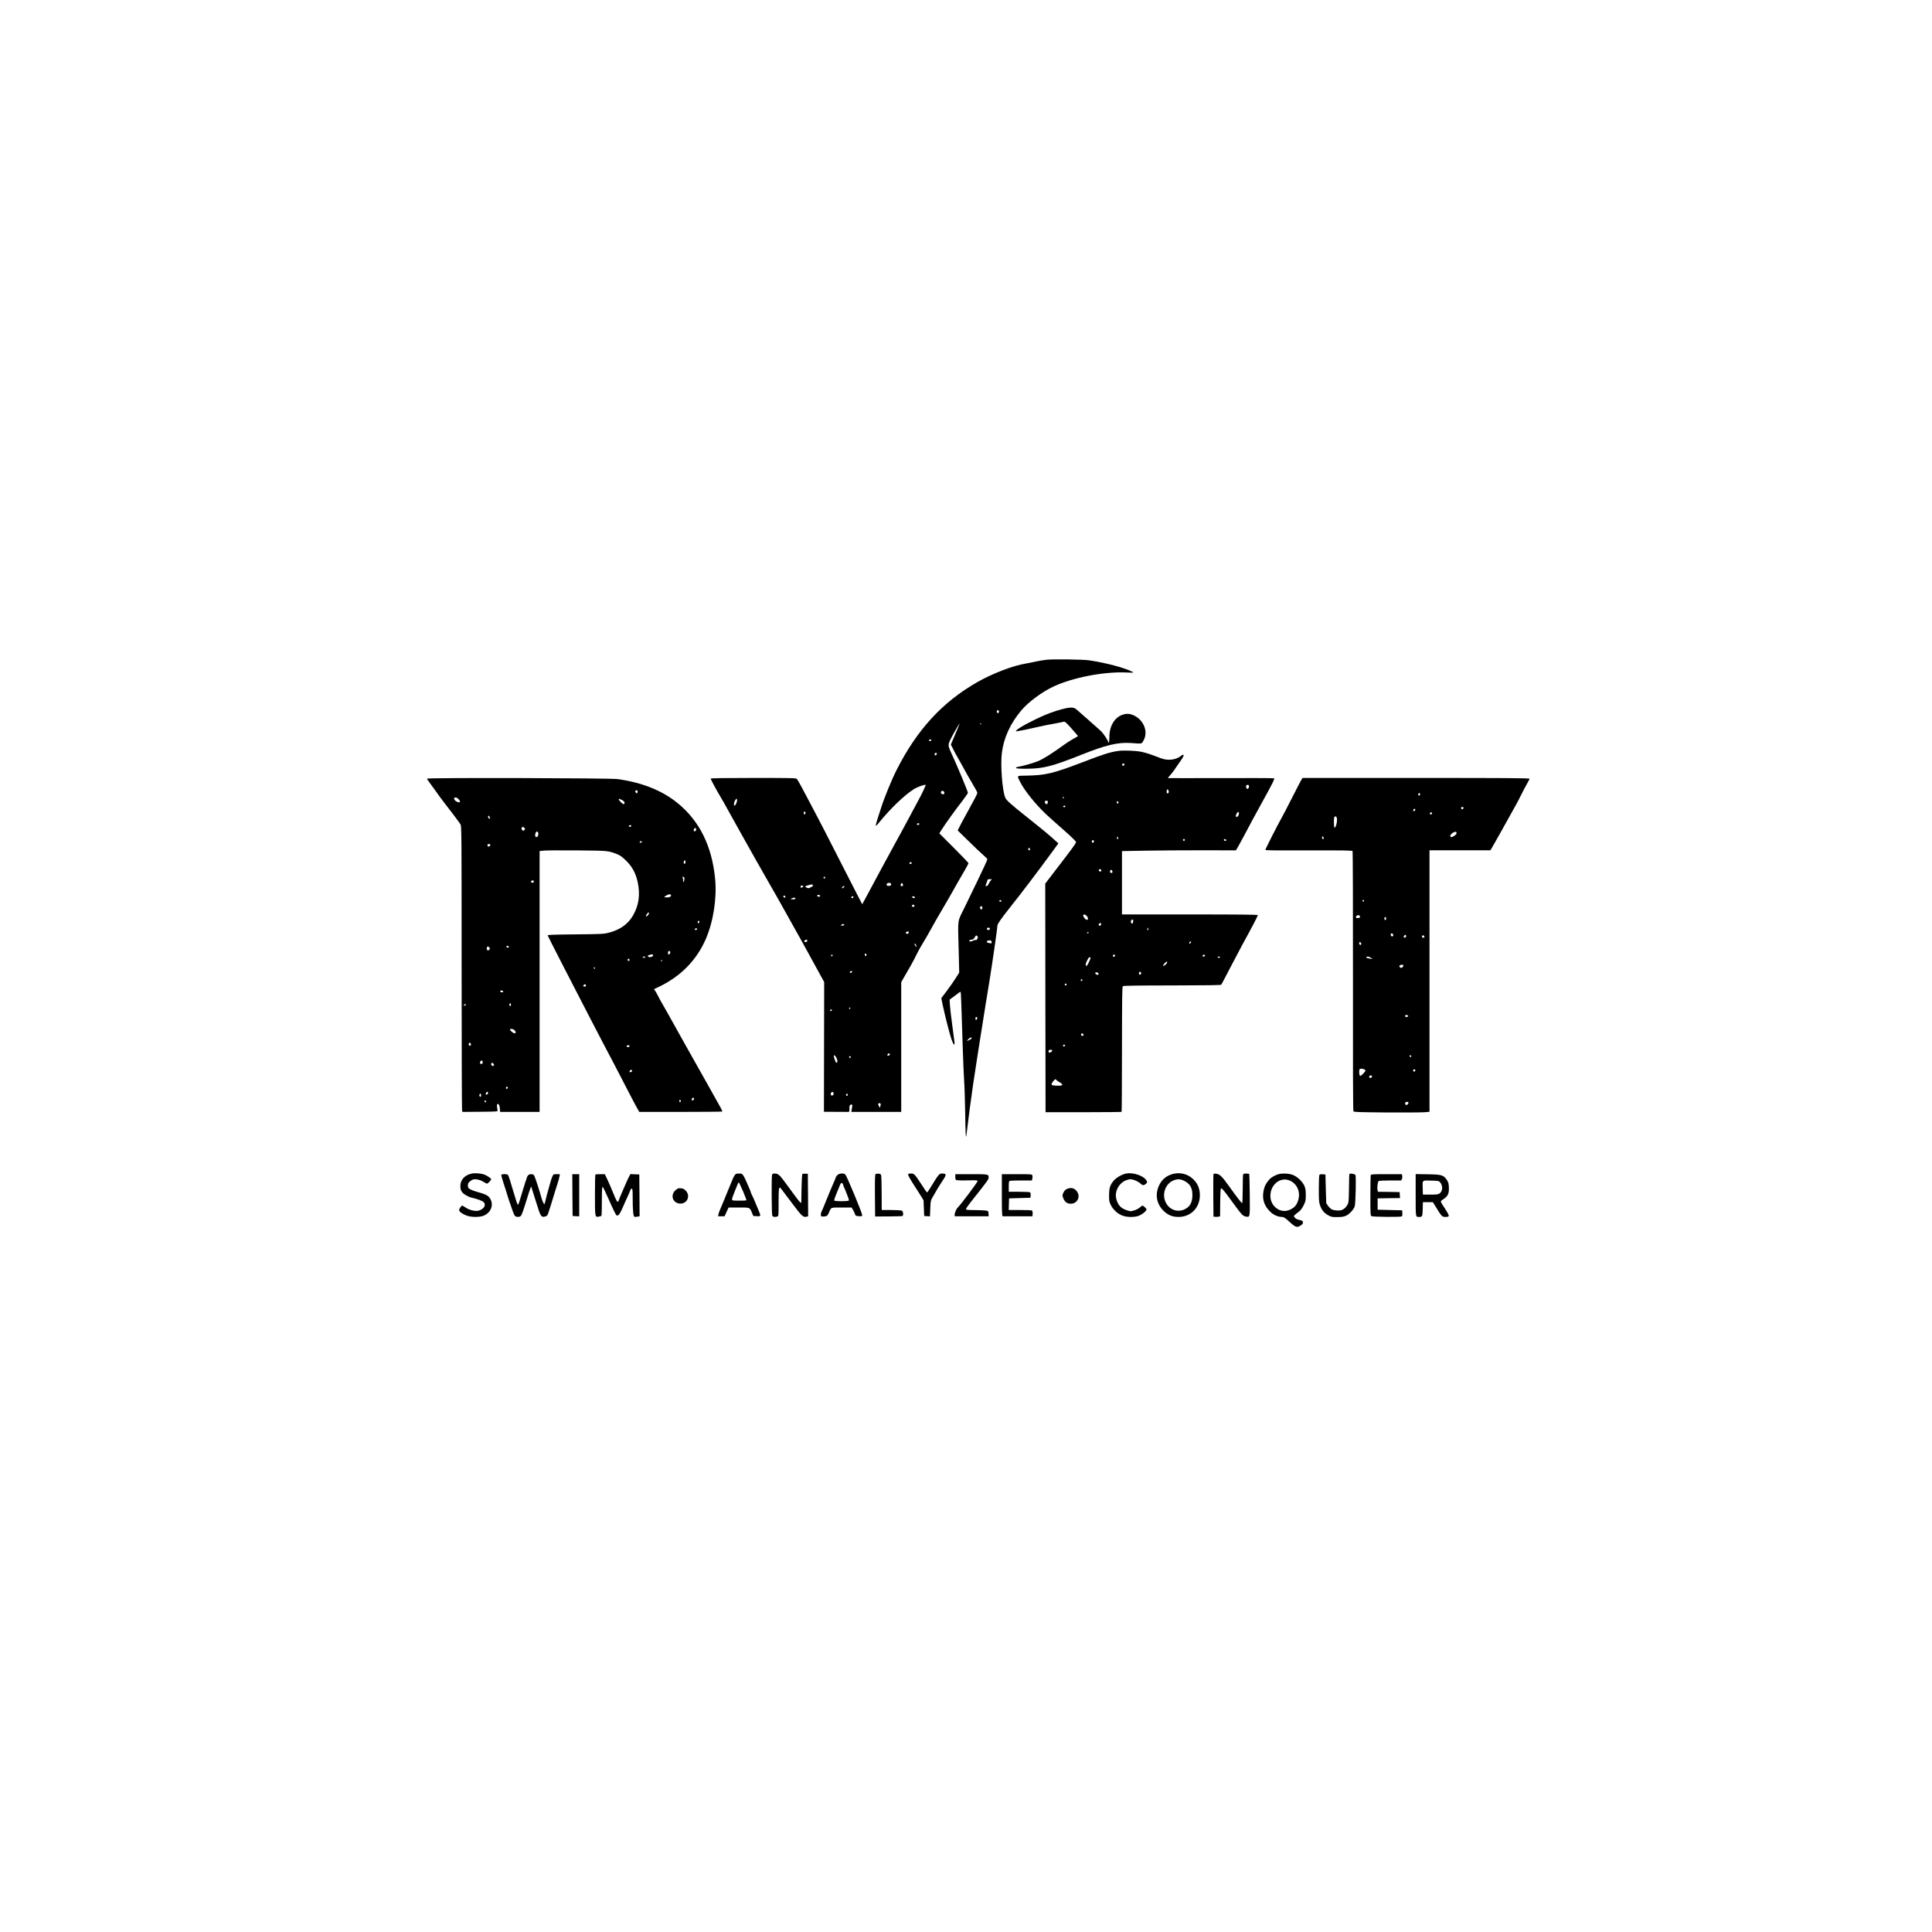
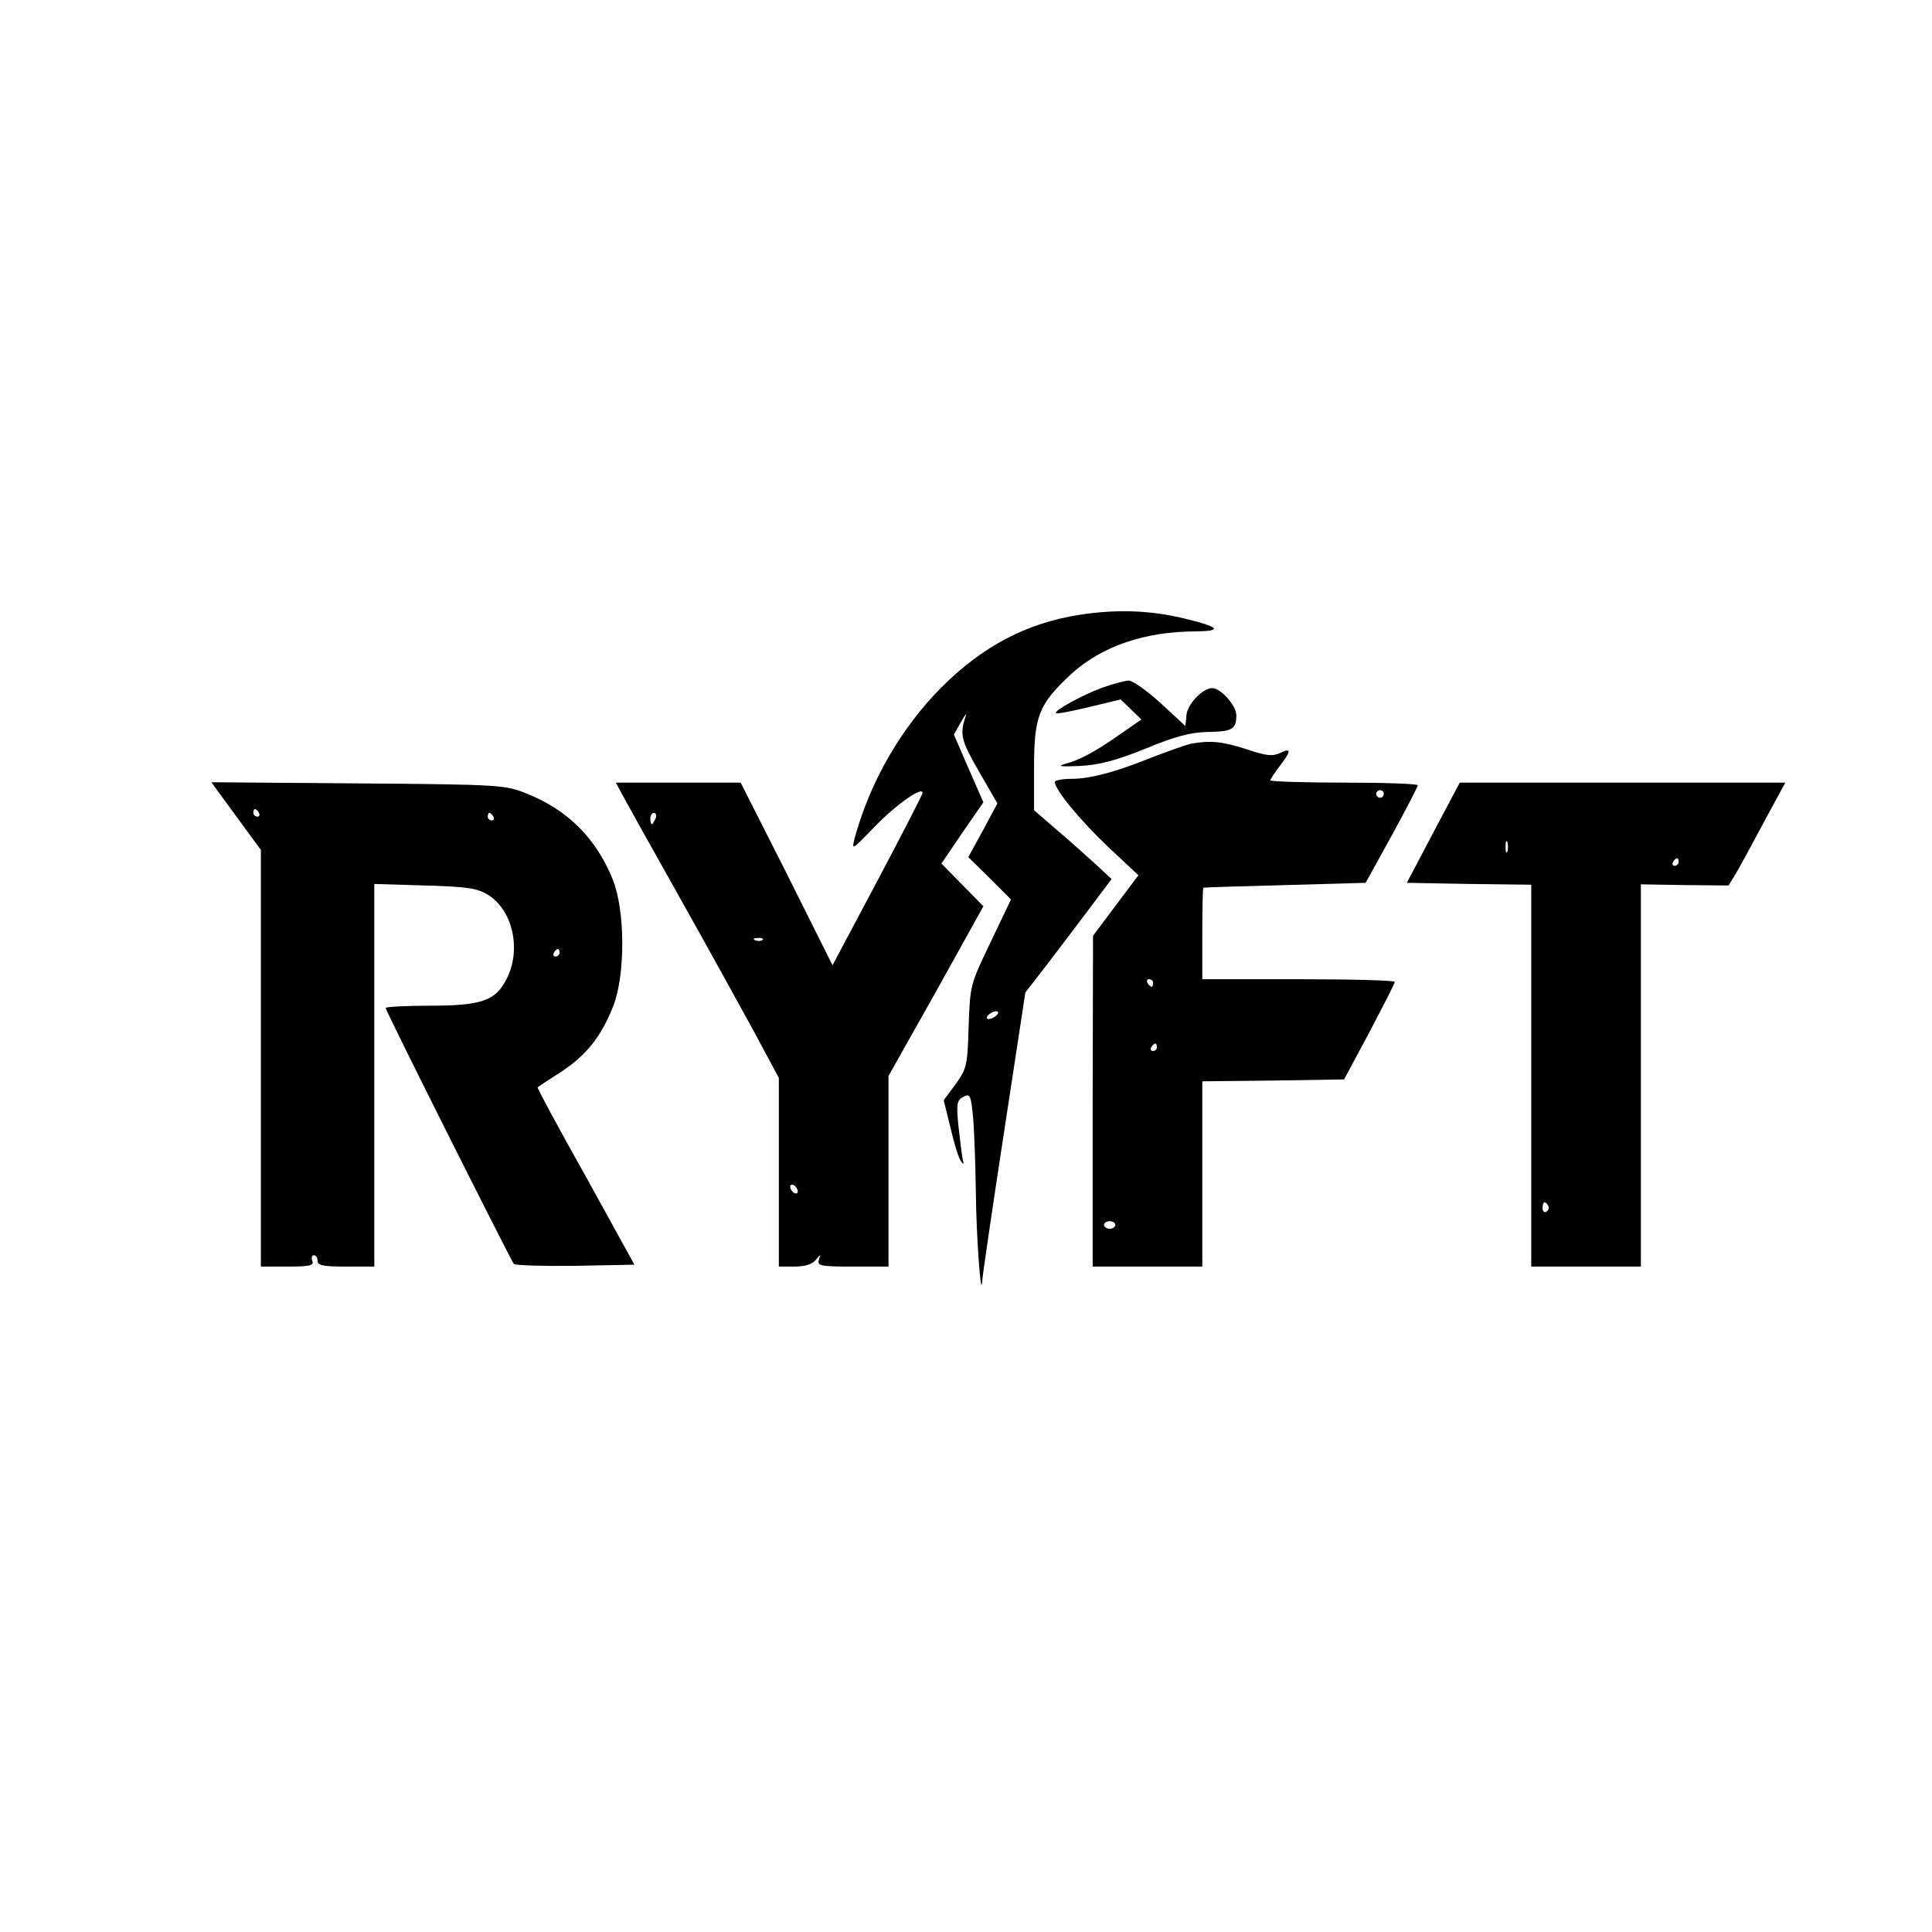
- <svg xmlns="http://www.w3.org/2000/svg" version="1.0" width="3072pt" height="3072pt" viewBox="0 0 3072 3072" preserveAspectRatio="xMidYMid meet">
-   <g transform="translate(0,3072) scale(0.1,-0.1)" fill="#000000" stroke="none">
-     <path d="M16645 20230 c-50 -5 -133 -19 -185 -31 -52 -11 -117 -25 -145 -29 -206 -33 -536 -159 -782 -300 -553 -318 -954 -756 -1275 -1390 -83 -164 -198 -446 -249 -608 -17 -53 -44 -137 -60 -186 -16 -49 -26 -92 -23 -95 4 -3 20 12 38 33 185 232 426 463 578 555 49 29 172 72 176 61 4 -11 -65 -156 -131 -275 -24 -44 -88 -163 -142 -265 -54 -102 -153 -284 -220 -405 -67 -121 -178 -326 -247 -455 -69 -129 -137 -255 -150 -280 -14 -25 -46 -84 -71 -132 l-47 -86 -94 181 c-51 100 -151 295 -221 432 -262 514 -358 701 -385 750 -15 28 -62 118 -105 200 -131 252 -217 409 -233 428 -14 16 -60 17 -694 17 -475 0 -678 -3 -678 -11 0 -12 103 -202 165 -304 23 -38 73 -126 110 -195 38 -69 138 -249 223 -400 86 -151 185 -329 222 -395 37 -66 102 -181 145 -255 119 -204 232 -405 597 -1060 67 -120 167 -302 299 -545 l44 -80 -2 -1031 -2 -1032 200 -1 199 -1 6 25 c3 13 3 28 0 34 -3 5 -2 21 4 36 12 31 47 31 42 0 -1 -11 -5 -37 -9 -57 l-6 -38 397 0 396 0 0 1031 0 1031 49 87 c27 47 72 125 100 173 27 48 69 127 92 175 23 49 70 133 104 188 34 55 93 156 130 225 37 69 110 196 161 282 51 86 136 232 188 325 51 92 128 226 170 297 42 72 76 135 76 140 0 6 -104 115 -232 243 l-232 232 33 53 c56 90 232 335 329 458 50 65 92 125 92 134 0 22 -171 433 -266 637 -55 120 -55 128 9 250 56 107 133 236 124 209 -2 -8 -35 -86 -71 -172 l-67 -157 42 -82 c22 -46 51 -99 64 -118 12 -20 55 -97 95 -171 40 -74 106 -190 146 -257 41 -67 74 -129 74 -139 0 -18 -39 -92 -197 -379 -34 -60 -73 -135 -88 -165 l-27 -55 144 -141 c119 -117 203 -197 317 -300 12 -11 11 -18 -2 -51 -20 -50 -233 -496 -355 -743 -112 -228 -102 -150 -88 -685 l8 -340 -57 -90 c-31 -49 -95 -141 -142 -203 l-86 -113 22 -107 c36 -169 107 -449 138 -541 33 -99 59 -122 49 -45 -4 27 -20 150 -36 274 -17 124 -33 263 -36 310 l-5 85 58 42 c32 24 70 52 85 65 15 12 30 19 33 17 5 -5 13 -241 35 -944 6 -181 15 -388 20 -460 6 -71 13 -304 17 -518 5 -342 10 -431 20 -354 79 646 103 809 298 2032 20 121 51 315 70 430 38 230 125 835 125 868 0 26 53 102 195 282 189 237 432 557 667 878 l107 147 -77 69 c-91 82 -212 182 -452 372 -229 182 -300 246 -316 286 -47 111 -78 522 -54 709 30 243 135 472 312 681 112 133 328 292 512 378 306 143 805 239 1161 222 107 -5 117 -4 95 8 -108 61 -422 146 -690 185 -96 15 -558 21 -675 10z m-760 -826 c0 -10 -8 -20 -17 -22 -18 -3 -26 27 -11 42 12 11 28 0 28 -20z m-285 -194 c0 -5 -2 -10 -4 -10 -3 0 -8 5 -11 10 -3 6 -1 10 4 10 6 0 11 -4 11 -10z m-800 -270 c-9 -6 -19 -5 -25 1 -6 6 -5 13 5 19 9 6 19 5 25 -1 6 -6 5 -13 -5 -19z m93 -196 c9 -10 -4 -34 -19 -34 -8 0 -14 6 -14 13 0 22 19 35 33 21z m122 -621 c3 -9 1 -21 -4 -26 -14 -14 -45 -4 -49 17 -7 35 39 43 53 9z m-3295 -128 c0 -30 -26 -85 -40 -85 -16 0 -11 49 7 81 21 36 33 37 33 4z m1087 -209 c-4 -9 -11 -16 -17 -16 -11 0 -14 33 -3 44 11 10 26 -11 20 -28z m1811 -168 c-7 -19 -38 -22 -38 -4 0 10 9 16 21 16 12 0 19 -5 17 -12z m1760 -401 c2 -10 -3 -17 -12 -17 -10 0 -16 9 -16 21 0 24 23 21 28 -4z m-1880 -219 c-7 -19 -38 -22 -38 -4 0 10 9 16 21 16 12 0 19 -5 17 -12z m-1378 -233 c0 -8 -4 -15 -9 -15 -13 0 -22 16 -14 24 11 11 23 6 23 -9z m2632 -47 c-11 -13 -25 -35 -31 -51 -10 -27 -36 -45 -48 -34 -3 4 2 22 11 41 9 19 16 41 16 50 0 12 10 16 37 16 l36 0 -21 -22z m-1582 -65 c0 -18 -48 -27 -65 -13 -19 16 -4 37 28 42 23 3 37 -8 37 -29z m188 -1 c3 -17 -2 -22 -17 -22 -22 0 -25 8 -15 35 9 22 28 14 32 -13z m-1431 -9 c3 -7 -13 -21 -34 -31 -35 -18 -41 -19 -67 -5 -33 17 -32 19 25 37 51 16 71 16 76 -1z m-154 -18 c-1 -5 -11 -12 -22 -17 -17 -6 -21 -3 -21 13 0 15 5 20 23 17 12 -2 21 -7 20 -13z m642 -15 c-20 -22 -31 -20 -22 5 4 8 14 15 23 15 16 0 16 -2 -1 -20z m-375 -136 c0 -10 -7 -14 -22 -12 -32 5 -35 28 -4 28 17 0 26 -5 26 -16z m-555 -4 c11 -17 -5 -32 -21 -19 -7 6 -11 15 -8 20 7 12 21 11 29 -1z m1085 -15 c0 -8 -6 -15 -14 -15 -20 0 -29 17 -14 23 22 9 28 7 28 -8z m978 -2 c2 -8 -5 -13 -17 -13 -21 0 -35 13 -24 24 10 10 36 3 41 -11z m-1900 -20 c2 -9 -9 -13 -40 -13 -42 1 -43 1 -18 15 29 17 51 16 58 -2z m3275 -38 c1 -5 -6 -11 -15 -13 -11 -2 -18 3 -18 13 0 17 30 18 33 0z m-1383 -81 c0 -8 -9 -14 -20 -14 -22 0 -28 26 -7 33 16 6 27 -1 27 -19z m1080 -29 c0 -28 -24 -34 -34 -9 -8 20 1 34 20 34 8 0 14 -10 14 -25z m-2197 -270 c1 -5 -11 -12 -27 -13 -27 -3 -28 -2 -16 13 14 17 40 17 43 0z m2317 -60 c0 -9 -7 -18 -16 -22 -18 -7 -39 11 -30 26 11 17 46 13 46 -4z m-1290 -60 c0 -21 -28 -31 -43 -16 -9 9 -8 14 3 21 22 14 40 12 40 -5z m1091 -101 c-8 -18 -17 -25 -30 -21 -9 2 -26 -2 -36 -9 -21 -16 -65 -19 -65 -5 0 11 25 21 50 21 10 0 27 16 40 37 19 33 22 35 37 20 14 -14 15 -21 4 -43z m-2705 -25 c7 -12 -12 -29 -33 -29 -28 0 -11 36 19 39 4 1 10 -4 14 -10z m2932 -26 c4 -25 0 -26 -47 -17 -53 11 -33 45 24 41 13 -1 21 -10 23 -24z m-1198 -67 c-1 -20 -2 -20 -15 4 -19 33 -19 46 0 30 8 -7 15 -22 15 -34z m-792 -139 c2 -10 -3 -17 -12 -17 -10 0 -16 9 -16 21 0 24 23 21 28 -4z m-538 -5 c0 -13 -12 -22 -22 -16 -10 6 -1 24 13 24 5 0 9 -4 9 -8z m310 -262 c0 -12 -28 -25 -36 -17 -9 9 6 27 22 27 8 0 14 -5 14 -10z m-30 -586 c0 -8 -4 -12 -10 -9 -5 3 -10 10 -10 16 0 5 5 9 10 9 6 0 10 -7 10 -16z m-292 -26 c-6 -18 -28 -21 -28 -4 0 9 7 16 16 16 9 0 14 -5 12 -12z m2310 -130 c-5 -32 -28 -35 -28 -4 0 17 5 26 16 26 10 0 14 -7 12 -22z m-88 -319 c0 -8 -58 -39 -75 -39 -2 0 9 13 26 30 30 28 49 31 49 9z m-1300 -253 c0 -14 -29 -31 -38 -22 -2 3 -2 12 1 21 8 19 37 20 37 1z m-850 -57 c21 -40 19 -84 -3 -76 -6 2 -19 29 -28 60 -14 47 -15 57 -3 57 7 0 23 -18 34 -41z m230 10 c0 -5 -7 -9 -15 -9 -15 0 -20 12 -9 23 8 8 24 -1 24 -14z m-275 -580 c0 -17 -6 -25 -22 -27 -19 -3 -23 1 -23 21 0 25 14 38 35 33 6 -2 10 -14 10 -27z m225 -13 c0 -8 -4 -17 -9 -21 -12 -7 -24 12 -16 25 9 15 25 12 25 -4z m523 -148 c2 -7 0 -24 -5 -38 l-9 -25 -15 28 c-8 15 -12 32 -9 37 9 14 32 12 38 -2z" />
-     <path d="M16951 19459 c-86 -17 -227 -62 -330 -106 -197 -84 -420 -203 -457 -244 -18 -20 -17 -20 27 -13 54 8 140 26 284 59 112 26 209 45 349 70 43 8 87 17 96 20 12 4 45 -27 118 -109 56 -63 102 -117 102 -120 0 -3 -30 -21 -67 -40 -38 -20 -108 -65 -158 -101 -175 -128 -321 -220 -405 -256 -72 -30 -223 -74 -334 -95 -22 -4 -26 -8 -17 -17 8 -8 62 -11 174 -10 255 1 402 39 857 220 393 157 584 202 787 189 195 -14 174 -18 208 44 73 134 5 313 -147 390 -69 34 -120 38 -189 15 -127 -43 -209 -181 -209 -351 0 -46 -4 -86 -10 -89 -5 -3 -10 0 -10 8 0 23 -78 140 -119 177 -81 74 -357 316 -389 343 -37 29 -75 33 -161 16z" />
-     <path d="M17785 18780 c-137 -19 -237 -51 -580 -183 -460 -176 -585 -206 -892 -210 -152 -2 -146 5 -91 -102 70 -139 242 -352 414 -515 38 -36 160 -145 272 -243 123 -108 202 -185 202 -196 0 -19 -60 -102 -323 -443 l-167 -218 2 -1817 3 -1818 602 0 c331 0 604 3 607 6 3 3 6 451 6 996 1 817 3 993 14 1002 10 8 233 12 784 12 572 1 774 4 781 12 5 7 70 129 144 273 75 144 159 303 187 355 133 240 250 463 250 478 0 8 -286 11 -1080 11 l-1080 0 0 503 0 504 383 7 c210 4 618 6 905 6 l524 -1 37 63 c20 35 65 117 100 183 35 66 86 163 114 215 28 52 94 174 147 270 183 330 223 410 208 415 -8 3 -391 4 -851 3 -460 -2 -837 -1 -837 0 0 2 18 24 39 49 36 40 60 74 178 247 48 70 43 98 -10 56 -49 -39 -115 -60 -188 -60 -58 0 -89 7 -177 41 -137 52 -181 67 -266 85 -85 18 -281 26 -361 14z m95 -214 c0 -17 -27 -29 -35 -16 -4 6 -3 15 0 20 9 15 35 12 35 -4z m1980 -350 c0 -13 -6 -29 -14 -35 -12 -10 -17 -8 -26 9 -15 28 -6 50 20 50 14 0 20 -7 20 -24z m-1280 -67 c12 -22 -4 -54 -21 -43 -16 9 -9 64 7 64 2 0 8 -9 14 -21z m-1665 -108 c3 -5 1 -12 -5 -16 -5 -3 -10 1 -10 9 0 18 6 21 15 7z m-253 -76 c-6 -32 -20 -41 -38 -23 -22 22 -11 50 18 46 17 -2 22 -9 20 -23z m1123 -4 c0 -23 -22 -24 -28 -1 -4 16 -1 20 11 18 9 -2 17 -10 17 -17z m-845 -59 c0 -14 -11 -21 -26 -15 -8 3 -11 9 -8 14 7 11 34 12 34 1z m2760 -113 c0 -29 -18 -59 -35 -59 -20 0 -19 30 1 58 19 28 34 28 34 1z m-1920 -400 c0 -11 -4 -17 -10 -14 -5 3 -10 15 -10 26 0 11 5 17 10 14 6 -3 10 -15 10 -26z m1060 -24 c0 -8 -7 -15 -15 -15 -8 0 -15 7 -15 15 0 8 7 15 15 15 8 0 15 -7 15 -15z m658 -2 c2 -8 -5 -13 -17 -13 -12 0 -21 6 -21 16 0 18 31 15 38 -3z m-2105 -9 c9 -10 -4 -34 -19 -34 -8 0 -14 9 -14 20 0 19 19 27 33 14z m117 -475 c0 -14 -5 -19 -17 -17 -26 5 -29 38 -4 38 15 0 21 -6 21 -21z m178 -17 c3 -17 -2 -22 -17 -22 -14 0 -21 6 -21 18 0 38 33 41 38 4z m-411 -704 c40 -38 22 -88 -19 -52 -26 24 -40 52 -33 64 10 16 27 12 52 -12z m741 -90 c-2 -21 -8 -33 -18 -33 -19 0 -26 45 -8 56 23 15 29 10 26 -23z m-511 -52 c-8 -19 -37 -21 -37 -3 0 7 5 18 12 25 15 15 33 -1 25 -22z m749 -83 c-11 -11 -19 6 -11 24 8 17 8 17 12 0 3 -10 2 -21 -1 -24z m-946 -43 c0 -5 -7 -10 -16 -10 -8 0 -12 5 -9 10 3 6 10 10 16 10 5 0 9 -4 9 -10z m1630 -149 c0 -5 -7 -14 -15 -21 -12 -10 -15 -10 -15 2 0 8 3 18 7 21 9 10 23 9 23 -2z m-1210 -215 c0 -19 -27 -28 -33 -11 -7 15 1 25 20 25 7 0 13 -6 13 -14z m1430 -1 c0 -8 -9 -15 -20 -15 -20 0 -26 11 -13 23 12 13 33 7 33 -8z m240 -25 c0 -5 -9 -10 -20 -10 -11 0 -20 5 -20 10 0 6 9 10 20 10 11 0 20 -4 20 -10z m-2060 -12 c0 -19 -54 -128 -63 -128 -4 0 -10 7 -13 15 -8 21 42 125 60 125 9 0 16 -6 16 -12z m1218 -74 c-4 -21 -55 -60 -65 -51 -7 8 45 67 60 67 4 0 7 -7 5 -16z m-413 -170 c0 -10 -8 -20 -17 -22 -18 -3 -26 27 -11 42 12 11 28 0 28 -20z m-677 -6 c2 -12 -3 -18 -16 -18 -22 0 -46 23 -35 34 13 13 48 1 51 -16z m-258 -103 c0 -8 -4 -15 -9 -15 -13 0 -22 16 -14 24 11 11 23 6 23 -9z m-250 -70 c0 -8 -7 -15 -15 -15 -8 0 -15 7 -15 15 0 8 7 15 15 15 8 0 15 -7 15 -15z m268 -798 c2 -12 -3 -17 -17 -17 -15 0 -21 6 -21 21 0 25 33 22 38 -4z m-293 -167 c3 -6 -1 -13 -10 -16 -19 -8 -30 0 -20 15 8 14 22 14 30 1z m-205 -85 c0 -17 -36 -39 -50 -30 -14 9 -12 32 3 38 24 10 47 7 47 -8z m71 -471 c7 -8 30 -24 51 -35 21 -11 38 -26 38 -34 0 -17 -26 -21 -107 -17 -73 4 -78 14 -37 68 30 38 36 41 55 18z" />
-     <path d="M6790 18339 c0 -7 15 -30 33 -53 18 -23 63 -85 101 -139 37 -54 102 -143 144 -196 94 -119 231 -302 255 -340 16 -27 17 -150 17 -2270 1 -1233 3 -2255 7 -2272 l6 -29 281 2 c275 3 281 3 278 23 -12 66 -13 93 -5 98 20 13 36 -14 41 -67 l4 -56 314 0 314 0 0 2074 0 2074 73 7 c39 4 279 5 532 3 492 -5 478 -3 626 -59 49 -19 79 -41 144 -104 100 -98 155 -201 186 -347 41 -201 16 -369 -80 -532 -78 -132 -206 -222 -382 -267 -78 -20 -113 -22 -529 -26 -340 -3 -444 -7 -442 -16 4 -15 422 -830 678 -1322 203 -390 231 -446 379 -725 51 -96 145 -278 210 -405 65 -126 134 -258 154 -292 l36 -63 656 0 c361 0 659 3 662 6 7 7 0 21 -191 359 -207 366 -580 1031 -663 1182 -43 78 -89 159 -102 180 -14 22 -42 73 -62 114 -20 40 -44 82 -53 92 -8 9 -13 18 -11 20 2 1 36 17 74 35 348 166 601 423 748 762 120 277 177 646 148 955 -50 520 -247 920 -595 1204 -246 201 -566 329 -956 383 -124 17 -3030 24 -3030 7z m3348 -215 c-4 -23 -18 -24 -32 -1 -8 14 -8 20 4 27 18 11 33 -2 28 -26z m-2843 -115 c33 -40 21 -58 -25 -39 -50 21 -68 70 -26 70 15 0 34 -12 51 -31z m2593 -9 c42 -20 56 -50 30 -66 -12 -7 -78 57 -78 76 0 13 0 13 48 -10z m-2100 -279 c3 -16 -1 -22 -10 -19 -7 3 -15 15 -16 27 -3 16 1 22 10 19 7 -3 15 -15 16 -27z m2250 -133 c-7 -19 -38 -22 -38 -4 0 10 9 16 21 16 12 0 19 -5 17 -12z m-1698 -34 c11 -12 10 -18 -3 -32 -16 -15 -18 -15 -33 0 -19 18 -12 48 9 48 8 0 20 -7 27 -16z m2728 -30 c-5 -26 -38 -31 -38 -7 0 24 21 46 33 34 5 -5 7 -17 5 -27z m-2510 -48 c7 -33 -8 -66 -28 -66 -16 0 -20 7 -20 33 0 50 40 77 48 33z m1647 -147 c-8 -12 -35 -12 -35 0 0 11 22 20 33 14 4 -2 5 -9 2 -14z m-2412 -35 c11 -11 -5 -34 -24 -34 -18 0 -26 20 -12 33 8 9 28 9 36 1z m3107 -278 c0 -14 -5 -28 -10 -31 -13 -8 -24 20 -16 40 9 24 26 17 26 -9z m-18 -276 c-4 -44 -22 -65 -20 -24 1 16 -2 37 -7 48 -6 14 -4 17 11 14 15 -3 18 -11 16 -38z m-2394 -37 c-4 -20 -18 -26 -37 -14 -18 12 -5 31 20 31 14 0 19 -6 17 -17z m2182 -223 c0 -21 -46 -35 -91 -28 -23 4 -23 5 11 26 45 28 80 29 80 2z m-366 -311 c-32 -36 -47 -21 -17 18 22 28 29 33 31 19 2 -10 -4 -26 -14 -37z m816 -109 c0 -11 -4 -20 -9 -20 -14 0 -23 18 -16 30 10 17 25 11 25 -10z m-36 -109 c3 -5 -1 -12 -10 -15 -22 -9 -24 -8 -24 9 0 16 25 21 34 6z m-2994 -287 c0 -9 -7 -14 -17 -12 -25 5 -28 28 -4 28 12 0 21 -6 21 -16z m-310 -9 c16 -20 5 -45 -20 -45 -14 0 -20 7 -20 23 0 38 18 48 40 22z m2877 -71 c3 -8 -1 -23 -10 -32 -15 -14 -17 -14 -23 1 -8 21 1 47 16 47 6 0 13 -7 17 -16z m-274 -60 c-10 -27 -83 -31 -83 -5 0 12 59 30 77 24 6 -3 9 -11 6 -19z m-123 -24 c0 -5 -9 -10 -20 -10 -11 0 -20 5 -20 10 0 6 9 10 20 10 11 0 20 -4 20 -10z m-250 -46 c0 -8 -7 -14 -15 -14 -15 0 -21 21 -9 33 10 9 24 -2 24 -19z m512 -16 c-7 -7 -12 -8 -12 -2 0 14 12 26 19 19 2 -3 -1 -11 -7 -17z m-1062 -114 c0 -8 -4 -12 -10 -9 -5 3 -10 10 -10 16 0 5 5 9 10 9 6 0 10 -7 10 -16z m-144 -265 c9 -16 -12 -33 -31 -25 -14 5 -15 9 -5 21 15 18 26 19 36 4z m-1316 -105 c0 -10 -7 -14 -22 -12 -32 5 -35 28 -4 28 17 0 26 -5 26 -16z m125 -209 c0 -10 -6 -20 -12 -22 -8 -3 -13 5 -13 22 0 17 5 25 13 23 6 -3 12 -13 12 -23z m-720 -6 c-4 -5 -13 -9 -22 -9 -13 0 -13 3 -3 15 13 15 35 11 25 -6z m775 -399 c25 -25 26 -50 1 -50 -20 0 -71 43 -71 60 0 18 49 11 70 -10z m-693 -216 c8 -21 -13 -42 -28 -27 -13 13 -5 43 11 43 6 0 13 -7 17 -16z m2523 -39 c0 -16 -35 -21 -44 -6 -8 12 4 21 26 21 10 0 18 -7 18 -15z m-2335 -256 c0 -15 -7 -25 -18 -27 -22 -4 -33 24 -17 43 18 21 35 13 35 -16z m175 -29 c9 -16 8 -22 -4 -26 -21 -8 -36 3 -36 27 0 25 26 25 40 -1z m2203 -104 c3 -12 -30 -32 -39 -24 -11 12 5 40 21 36 9 -2 17 -7 18 -12z m-1979 -265 c3 -5 0 -14 -8 -20 -10 -9 -15 -8 -19 3 -9 22 15 37 27 17z m-314 -90 c0 -21 -26 -36 -36 -20 -6 11 13 39 27 39 5 0 9 -9 9 -19z m-110 -36 c0 -26 -14 -33 -25 -15 -9 14 1 40 15 40 5 0 10 -11 10 -25z m3380 -70 c-7 -8 -16 -15 -21 -15 -14 0 -11 38 4 43 20 7 31 -11 17 -28z m-207 -11 c9 -9 -4 -35 -14 -28 -5 3 -9 12 -9 20 0 14 12 19 23 8z m-3093 -20 c0 -17 -22 -14 -28 4 -2 7 3 12 12 12 9 0 16 -7 16 -16z" />
-     <path d="M20694 18323 c-10 -16 -78 -147 -152 -293 -74 -146 -151 -294 -172 -330 -54 -94 -250 -481 -250 -494 0 -8 184 -10 689 -8 545 2 691 -1 698 -10 4 -7 7 -938 6 -2068 -2 -1248 1 -2061 7 -2070 8 -13 81 -15 536 -19 290 -1 560 0 601 4 l73 7 0 2079 0 2079 484 0 484 0 29 48 c16 26 71 124 123 217 51 94 139 251 195 350 57 99 123 223 147 275 25 52 64 126 87 165 22 38 41 75 41 82 0 11 -355 13 -1804 13 l-1804 0 -18 -27z m1886 -233 c0 -11 -7 -20 -15 -20 -15 0 -21 21 -8 33 12 13 23 7 23 -13z m690 -214 c0 -8 -5 -18 -11 -22 -14 -8 -33 11 -25 25 10 16 36 13 36 -3z m-766 -25 c7 -10 -22 -37 -30 -28 -9 8 3 37 15 37 5 0 12 -4 15 -9z m266 -67 c0 -14 -21 -19 -33 -7 -9 9 13 34 24 27 5 -3 9 -12 9 -20z m-1514 -69 c12 -48 -13 -155 -36 -155 -11 0 -14 138 -4 164 9 24 33 19 40 -9z m1904 -245 c0 -20 -56 -60 -84 -60 -35 0 -8 56 37 75 36 15 47 12 47 -15z m-2116 -66 c9 -22 8 -24 -9 -24 -8 0 -15 9 -15 20 0 24 15 27 24 4z m646 -1002 c0 -13 -12 -22 -22 -16 -10 6 -1 24 13 24 5 0 9 -4 9 -8z m-65 -257 c0 -15 -8 -21 -32 -23 -35 -3 -44 13 -21 36 19 19 53 10 53 -13z m415 -30 c0 -26 -14 -33 -25 -15 -9 14 1 40 15 40 5 0 10 -11 10 -25z m107 -246 c14 -14 6 -39 -12 -39 -15 0 -28 27 -19 41 7 12 18 11 31 -2z m210 -43 c-8 -19 -37 -21 -37 -3 0 7 5 18 12 25 15 15 33 -1 25 -22z m291 1 c2 -12 -3 -17 -17 -17 -12 0 -21 6 -21 13 0 31 32 34 38 4z m-1003 -112 c0 -28 -29 -25 -33 3 -3 19 0 23 15 20 10 -2 18 -12 18 -23z m145 -220 c37 -19 38 -27 5 -20 -14 3 -36 7 -50 10 -14 3 -23 10 -20 15 9 14 32 12 65 -5z m525 -124 c4 -8 -19 -41 -30 -41 -15 0 -35 15 -35 25 0 22 53 34 65 16z m75 -806 c0 -9 -9 -15 -25 -15 -16 0 -25 6 -25 15 0 9 9 15 25 15 16 0 25 -6 25 -15z m50 -641 c0 -17 -22 -14 -28 4 -2 7 3 12 12 12 9 0 16 -7 16 -16z m-733 -217 c10 -9 4 -21 -28 -55 -22 -24 -45 -42 -52 -39 -17 5 -22 98 -5 109 16 11 69 2 85 -15z m798 -8 c0 -7 -8 -15 -17 -17 -18 -3 -25 18 -11 32 10 10 28 1 28 -15z m-692 -85 c11 -11 -5 -34 -24 -34 -18 0 -26 20 -12 33 8 9 28 9 36 1z m580 -420 c10 -10 -12 -44 -28 -44 -18 0 -28 17 -21 35 5 15 37 20 49 9z" />
-     <path d="M7503 12060 c-114 -24 -183 -99 -183 -200 0 -42 6 -64 25 -92 25 -36 98 -79 160 -93 84 -19 162 -48 182 -67 49 -46 11 -114 -78 -138 -52 -14 -147 9 -207 50 -23 17 -47 30 -52 30 -14 0 -50 -51 -50 -71 0 -25 57 -66 124 -89 72 -26 203 -26 264 -1 113 45 163 161 113 259 -32 62 -66 80 -236 127 -33 10 -75 26 -92 37 -28 17 -33 25 -33 58 0 30 6 44 31 64 17 14 42 29 55 32 41 10 109 -5 158 -36 26 -17 53 -30 60 -30 14 0 66 55 66 70 0 13 -62 55 -105 72 -52 20 -149 29 -202 18z" />
-     <path d="M17925 12063 c-76 -9 -179 -67 -224 -125 -52 -67 -65 -109 -66 -218 0 -96 2 -110 29 -163 36 -72 107 -137 181 -165 72 -28 188 -30 258 -5 57 20 127 77 127 102 0 15 -49 61 -66 61 -3 0 -21 -13 -40 -29 -18 -17 -58 -38 -89 -47 -53 -17 -58 -17 -112 0 -98 31 -145 80 -172 178 -33 116 36 253 150 299 24 10 56 18 70 18 45 1 123 -31 160 -66 37 -35 55 -36 92 -5 23 20 22 35 -8 71 -51 60 -192 106 -290 94z" />
-     <path d="M18679 12060 c-139 -24 -238 -117 -275 -260 -31 -120 4 -241 95 -331 72 -70 142 -99 240 -99 187 0 328 134 339 321 7 122 -34 221 -123 295 -76 64 -176 91 -276 74z m146 -114 c95 -45 135 -112 135 -227 0 -90 -23 -153 -71 -194 -120 -100 -289 -63 -355 80 -62 131 -2 294 126 346 61 24 106 23 165 -5z" />
-     <path d="M11689 12043 c-18 -21 -37 -62 -77 -163 -32 -81 -145 -355 -168 -407 -8 -17 -17 -45 -20 -62 l-6 -31 51 0 52 0 32 70 32 70 161 0 c182 0 174 3 211 -84 l21 -51 56 -3 c67 -4 67 -2 27 94 -16 38 -44 105 -62 149 -18 44 -39 89 -46 100 -7 11 -13 25 -13 32 0 8 -13 41 -29 76 -16 34 -37 82 -47 107 -10 25 -29 62 -41 83 -22 34 -26 37 -72 37 -33 0 -52 -5 -62 -17z m127 -268 c31 -74 55 -137 53 -139 -6 -6 -53 -8 -146 -7 -79 1 -83 2 -83 24 0 12 20 69 44 127 24 58 47 113 50 123 3 10 10 16 15 13 5 -3 35 -67 67 -141z" />
-     <path d="M12276 12038 c-10 -41 -7 -628 4 -649 11 -19 37 -24 78 -13 22 6 22 7 22 223 0 232 6 265 39 221 11 -14 88 -117 173 -229 158 -211 179 -230 234 -217 l24 6 -2 338 -3 337 -39 3 c-21 2 -43 -1 -48 -6 -5 -5 -11 -108 -13 -228 -2 -120 -4 -223 -4 -228 -2 -17 -39 25 -113 127 -41 56 -84 116 -97 132 -12 17 -44 60 -72 97 -64 87 -92 108 -139 108 -31 0 -39 -4 -44 -22z" />
-     <path d="M13315 12035 c-14 -13 -25 -29 -25 -35 0 -5 -13 -38 -29 -72 -29 -65 -101 -239 -153 -368 -16 -41 -36 -89 -45 -106 -8 -17 -13 -42 -11 -55 3 -22 8 -24 47 -22 51 2 60 11 86 73 31 73 21 70 197 70 l159 0 22 -37 c12 -21 27 -51 32 -68 9 -28 14 -30 63 -33 44 -3 52 0 52 15 0 34 -241 615 -268 646 -24 27 -97 23 -127 -8z m91 -152 c4 -16 10 -32 13 -38 4 -5 17 -37 30 -70 12 -33 30 -76 38 -97 8 -20 12 -41 9 -47 -9 -15 -222 -15 -231 0 -4 6 14 61 40 122 26 62 51 122 56 135 12 31 37 28 45 -5z" />
-     <path d="M13922 12052 c-9 -7 -12 -82 -10 -342 l3 -333 213 1 c117 1 217 4 222 7 19 11 11 74 -9 85 -11 5 -86 10 -170 10 l-151 0 -1 263 c-1 144 -4 273 -8 287 -5 20 -14 26 -41 28 -19 1 -41 -2 -48 -6z" />
-     <path d="M14440 12044 c0 -18 34 -78 110 -194 27 -41 68 -106 92 -145 l43 -70 5 -125 5 -125 46 -3 46 -3 5 124 c5 122 5 126 44 193 59 105 100 173 172 282 42 65 38 82 -23 82 -53 0 -53 0 -205 -247 -17 -29 -35 -53 -38 -53 -4 0 -21 21 -38 48 -172 261 -164 252 -221 252 -33 0 -43 -4 -43 -16z" />
-     <path d="M19295 12049 c-3 -8 -4 -163 -3 -344 l3 -330 29 -3 c15 -2 39 -1 52 2 l24 6 2 223 c3 189 5 222 18 222 8 0 49 -46 90 -102 41 -55 108 -146 149 -202 90 -121 106 -137 151 -145 67 -11 65 -23 62 341 -2 180 -6 331 -9 335 -2 5 -24 8 -48 8 -30 0 -45 -5 -49 -16 -3 -9 -6 -114 -6 -235 0 -132 -4 -219 -10 -219 -10 0 -81 92 -212 275 -108 150 -140 182 -195 191 -32 5 -44 3 -48 -7z" />
-     <path d="M20305 12042 c-75 -32 -103 -52 -137 -94 -49 -64 -64 -96 -78 -171 -23 -124 12 -232 105 -322 54 -53 125 -85 190 -85 27 0 48 -13 115 -75 94 -86 119 -96 169 -69 67 37 67 83 0 95 -44 7 -76 25 -89 48 -10 20 -8 23 82 92 20 15 47 55 67 95 31 64 34 76 34 164 -1 77 -5 105 -23 145 -32 70 -112 146 -183 173 -73 28 -192 29 -252 4z m235 -110 c89 -55 132 -162 109 -269 -23 -103 -68 -155 -164 -188 -138 -46 -285 71 -285 228 0 200 185 325 340 229z" />
-     <path d="M21458 12054 c-5 -4 -8 -100 -8 -213 0 -113 -5 -223 -11 -244 -13 -50 -61 -103 -106 -118 -42 -13 -116 -8 -158 12 -16 8 -42 33 -58 55 l-29 42 -7 228 -6 229 -44 3 c-28 2 -47 -1 -52 -10 -5 -7 -9 -106 -9 -221 0 -182 2 -214 20 -264 26 -74 63 -119 128 -156 49 -27 61 -30 145 -29 72 0 102 5 139 21 55 25 123 98 139 150 14 44 24 480 11 499 -10 15 -83 28 -94 16z" />
-     <path d="M7970 12036 c0 -8 15 -61 33 -118 19 -57 49 -150 66 -208 18 -58 37 -116 43 -130 5 -14 21 -58 34 -99 13 -41 32 -83 41 -93 21 -23 75 -23 96 0 15 16 45 103 112 322 14 47 31 98 38 114 l13 30 21 -65 c11 -35 35 -111 53 -169 75 -244 82 -256 142 -245 24 5 39 15 47 32 10 22 79 240 115 363 8 25 26 83 41 130 15 47 30 100 32 118 l5 32 -51 0 c-51 0 -52 -1 -68 -37 -9 -21 -20 -51 -24 -68 -4 -16 -15 -52 -23 -80 -34 -119 -59 -213 -66 -248 -4 -21 -10 -41 -14 -44 -6 -7 -34 54 -47 102 -23 89 -102 333 -115 353 -10 15 -24 22 -48 22 -36 0 -60 -20 -70 -60 -4 -14 -13 -41 -21 -60 -7 -19 -29 -91 -49 -160 -46 -157 -62 -205 -71 -205 -8 0 -24 45 -70 203 -60 202 -78 257 -88 270 -14 18 -107 16 -107 -2z" />
-     <path d="M9102 11718 l3 -333 53 -3 52 -3 0 335 0 336 -55 0 -55 0 2 -332z" />
-     <path d="M9467 12043 c-4 -3 -7 -149 -7 -324 0 -355 0 -357 64 -343 17 3 34 8 39 11 4 2 7 108 7 234 0 180 3 230 13 227 6 -3 55 -103 107 -223 52 -120 103 -223 112 -229 27 -16 52 15 99 122 23 54 58 133 79 177 20 44 40 90 44 103 4 12 14 22 22 22 11 0 14 -26 14 -143 0 -191 9 -297 27 -304 7 -3 29 -2 48 1 l35 7 -2 332 -3 332 -71 3 -70 3 -26 -48 c-23 -43 -148 -332 -162 -375 -13 -42 -30 -16 -92 137 -19 50 -56 134 -81 188 l-46 97 -72 0 c-39 0 -75 -3 -78 -7z" />
-     <path d="M15190 12006 c0 -37 4 -46 22 -52 12 -3 91 -5 177 -3 139 4 156 2 155 -12 -2 -20 -274 -382 -315 -419 -20 -18 -49 -83 -49 -109 l0 -31 271 0 270 0 -3 43 c-3 42 -3 42 -48 49 -25 3 -105 7 -177 7 -113 1 -133 3 -133 16 0 9 33 57 73 108 280 353 287 362 287 397 0 49 -6 50 -277 50 l-253 0 0 -44z" />
-     <path d="M15930 11715 c0 -261 3 -335 13 -335 12 -1 455 -1 470 0 4 0 7 20 7 44 0 31 -5 46 -16 50 -9 3 -94 6 -190 6 l-175 0 3 93 3 92 170 5 170 5 3 39 c2 24 -2 42 -10 47 -7 5 -86 9 -175 9 l-163 0 0 84 c0 67 3 85 16 90 9 3 91 6 184 6 l168 0 7 30 c4 16 4 39 0 50 -6 19 -14 20 -246 20 l-239 0 0 -335z" />
-     <path d="M21796 12034 c-3 -9 -6 -157 -6 -329 0 -289 1 -315 18 -323 23 -12 463 -15 480 -4 9 6 12 25 10 53 l-3 44 -195 5 -195 5 0 90 0 90 178 3 178 2 -3 48 -3 47 -172 3 -173 2 -6 26 c-10 37 3 136 18 145 7 5 91 9 186 9 l172 0 11 24 c7 14 9 36 5 50 l-6 26 -244 0 c-213 0 -245 -2 -250 -16z" />
-     <path d="M22510 11717 c0 -366 -3 -347 58 -347 47 0 51 9 54 125 l3 110 79 0 79 0 58 -93 c82 -134 90 -142 144 -142 32 0 47 5 51 15 4 9 -16 49 -48 98 -60 90 -78 121 -78 135 0 5 20 22 44 37 67 42 89 89 84 183 -3 66 -7 83 -33 121 -52 77 -80 86 -302 89 l-193 3 0 -334z m389 203 c46 -55 42 -138 -7 -175 -24 -17 -43 -20 -147 -20 l-120 0 -3 90 c-5 146 -13 137 132 133 118 -3 125 -4 145 -28z" />
-     <path d="M10780 11823 c-8 -3 -27 -17 -42 -31 -81 -75 -43 -197 66 -209 115 -13 181 113 104 200 -25 28 -43 38 -73 42 -22 2 -47 2 -55 -2z" />
-     <path d="M16961 11813 c-23 -11 -40 -31 -53 -59 -18 -41 -18 -44 0 -89 22 -56 62 -85 117 -85 102 0 159 106 102 191 -40 59 -100 74 -166 42z" />
+ <svg xmlns="http://www.w3.org/2000/svg" version="1.0" width="511pt" height="511pt" viewBox="0 0 511 511" preserveAspectRatio="xMidYMid meet">
+   <g transform="translate(0,511) scale(0.1,-0.1)" fill="#000000" stroke="none">
+     <path d="M2856 3484 c-141 -22 -257 -83 -367 -193 -105 -106 -187 -247 -228 -396 -9 -35 -9 -35 52 28 57 59 127 108 127 90 0 -5 -54 -109 -119 -232 l-119 -224 -121 242 -122 241 -165 0 -165 0 17 -32 c9 -17 76 -137 149 -267 73 -130 162 -291 199 -359 l66 -123 0 -250 0 -249 41 0 c28 0 47 6 56 17 14 17 14 17 9 1 -5 -16 4 -18 89 -18 l95 0 0 252 0 252 126 224 125 225 -56 57 -55 56 55 81 56 81 -39 89 -39 90 19 34 c11 19 16 25 12 14 -16 -47 -12 -64 35 -145 l49 -85 -38 -71 -39 -71 57 -56 56 -56 -54 -113 c-54 -113 -54 -113 -58 -222 -3 -104 -5 -112 -34 -153 l-32 -43 18 -73 c9 -39 21 -79 27 -87 8 -12 9 -11 5 5 -2 11 -7 50 -11 87 -6 59 -4 68 13 77 18 9 20 5 26 -57 3 -37 6 -123 7 -192 1 -120 14 -295 17 -237 1 15 27 193 58 395 l56 367 45 58 c25 32 76 100 114 150 l69 92 -43 40 c-24 22 -70 63 -103 91 l-59 51 0 114 c0 136 13 167 99 247 81 73 194 112 330 112 71 1 61 12 -31 34 -90 22 -180 25 -277 10z m-1122 -539 c-4 -8 -8 -15 -10 -15 -2 0 -4 7 -4 15 0 8 4 15 10 15 5 0 7 -7 4 -15z m283 -321 c-3 -3 -12 -4 -19 -1 -8 3 -5 6 6 6 11 1 17 -2 13 -5z m613 -204 c-8 -5 -17 -7 -19 -4 -3 3 1 9 9 14 8 5 17 7 19 4 3 -3 -1 -9 -9 -14z m-520 -461 c0 -6 -4 -7 -10 -4 -5 3 -10 11 -10 16 0 6 5 7 10 4 6 -3 10 -11 10 -16z" />
+     <path d="M2915 3291 c-54 -20 -128 -61 -122 -67 2 -3 42 5 88 16 l83 20 28 -27 27 -26 -55 -38 c-65 -46 -109 -70 -149 -80 -20 -6 -8 -7 40 -5 54 3 95 14 175 46 80 33 119 43 165 44 64 1 75 7 75 44 0 26 -41 72 -64 72 -25 0 -66 -43 -68 -72 -1 -16 -3 -28 -3 -28 0 0 -29 27 -65 60 -36 33 -74 60 -85 60 -11 -1 -42 -9 -70 -19z" />
+     <path d="M3150 3143 c-13 -3 -58 -19 -100 -35 -99 -40 -166 -58 -217 -58 -24 0 -43 -4 -43 -8 0 -21 68 -103 141 -172 l80 -75 -60 -80 -60 -80 -1 -437 0 -438 145 0 145 0 0 245 0 245 188 2 187 3 67 125 c36 69 67 128 67 133 1 4 -114 7 -254 7 l-255 0 0 120 c0 66 1 121 3 122 1 1 98 4 216 7 l213 6 69 125 c38 69 68 128 69 133 0 4 -88 7 -195 7 -107 0 -195 3 -195 6 0 3 11 20 25 38 31 41 31 49 0 34 -20 -9 -37 -7 -90 11 -63 20 -93 23 -145 14z m510 -133 c0 -5 -4 -10 -10 -10 -5 0 -10 5 -10 10 0 6 5 10 10 10 6 0 10 -4 10 -10z m-610 -500 c0 -5 -2 -10 -4 -10 -3 0 -8 5 -11 10 -3 6 -1 10 4 10 6 0 11 -4 11 -10z m10 -170 c0 -5 -5 -10 -11 -10 -5 0 -7 5 -4 10 3 6 8 10 11 10 2 0 4 -4 4 -10z m-110 -470 c0 -5 -7 -10 -15 -10 -8 0 -15 5 -15 10 0 6 7 10 15 10 8 0 15 -4 15 -10z" />
+     <path d="M624 2952 l66 -90 0 -551 0 -551 71 0 c59 0 70 3 65 15 -3 8 -1 15 4 15 6 0 10 -7 10 -15 0 -12 15 -15 75 -15 l75 0 0 506 0 506 133 -4 c108 -3 138 -7 165 -23 68 -40 92 -146 52 -224 -29 -58 -66 -71 -204 -71 -64 0 -116 -3 -116 -6 0 -8 331 -667 339 -677 4 -4 78 -6 163 -5 l156 3 -129 234 c-72 128 -129 234 -127 235 2 2 29 20 62 41 67 44 106 93 138 174 32 82 32 251 -1 334 -43 108 -119 185 -228 228 -57 23 -68 24 -446 27 l-388 3 65 -89z m61 8 c3 -5 1 -10 -4 -10 -6 0 -11 5 -11 10 0 6 2 10 4 10 3 0 8 -4 11 -10z m620 -10 c3 -5 1 -10 -4 -10 -6 0 -11 5 -11 10 0 6 2 10 4 10 3 0 8 -4 11 -10z m175 -360 c0 -5 -5 -10 -11 -10 -5 0 -7 5 -4 10 3 6 8 10 11 10 2 0 4 -4 4 -10z" />
+     <path d="M3791 2908 l-70 -133 165 -3 164 -2 0 -505 0 -505 145 0 145 0 0 506 0 505 116 -2 116 -1 17 28 c10 16 43 77 75 137 l58 107 -431 0 -430 0 -70 -132z m196 -50 c-3 -7 -5 -2 -5 12 0 14 2 19 5 13 2 -7 2 -19 0 -25z m453 -28 c0 -5 -5 -10 -11 -10 -5 0 -7 5 -4 10 3 6 8 10 11 10 2 0 4 -4 4 -10z m-345 -909 c3 -5 1 -12 -5 -16 -5 -3 -10 1 -10 9 0 18 6 21 15 7z" />
  </g>
</svg>
